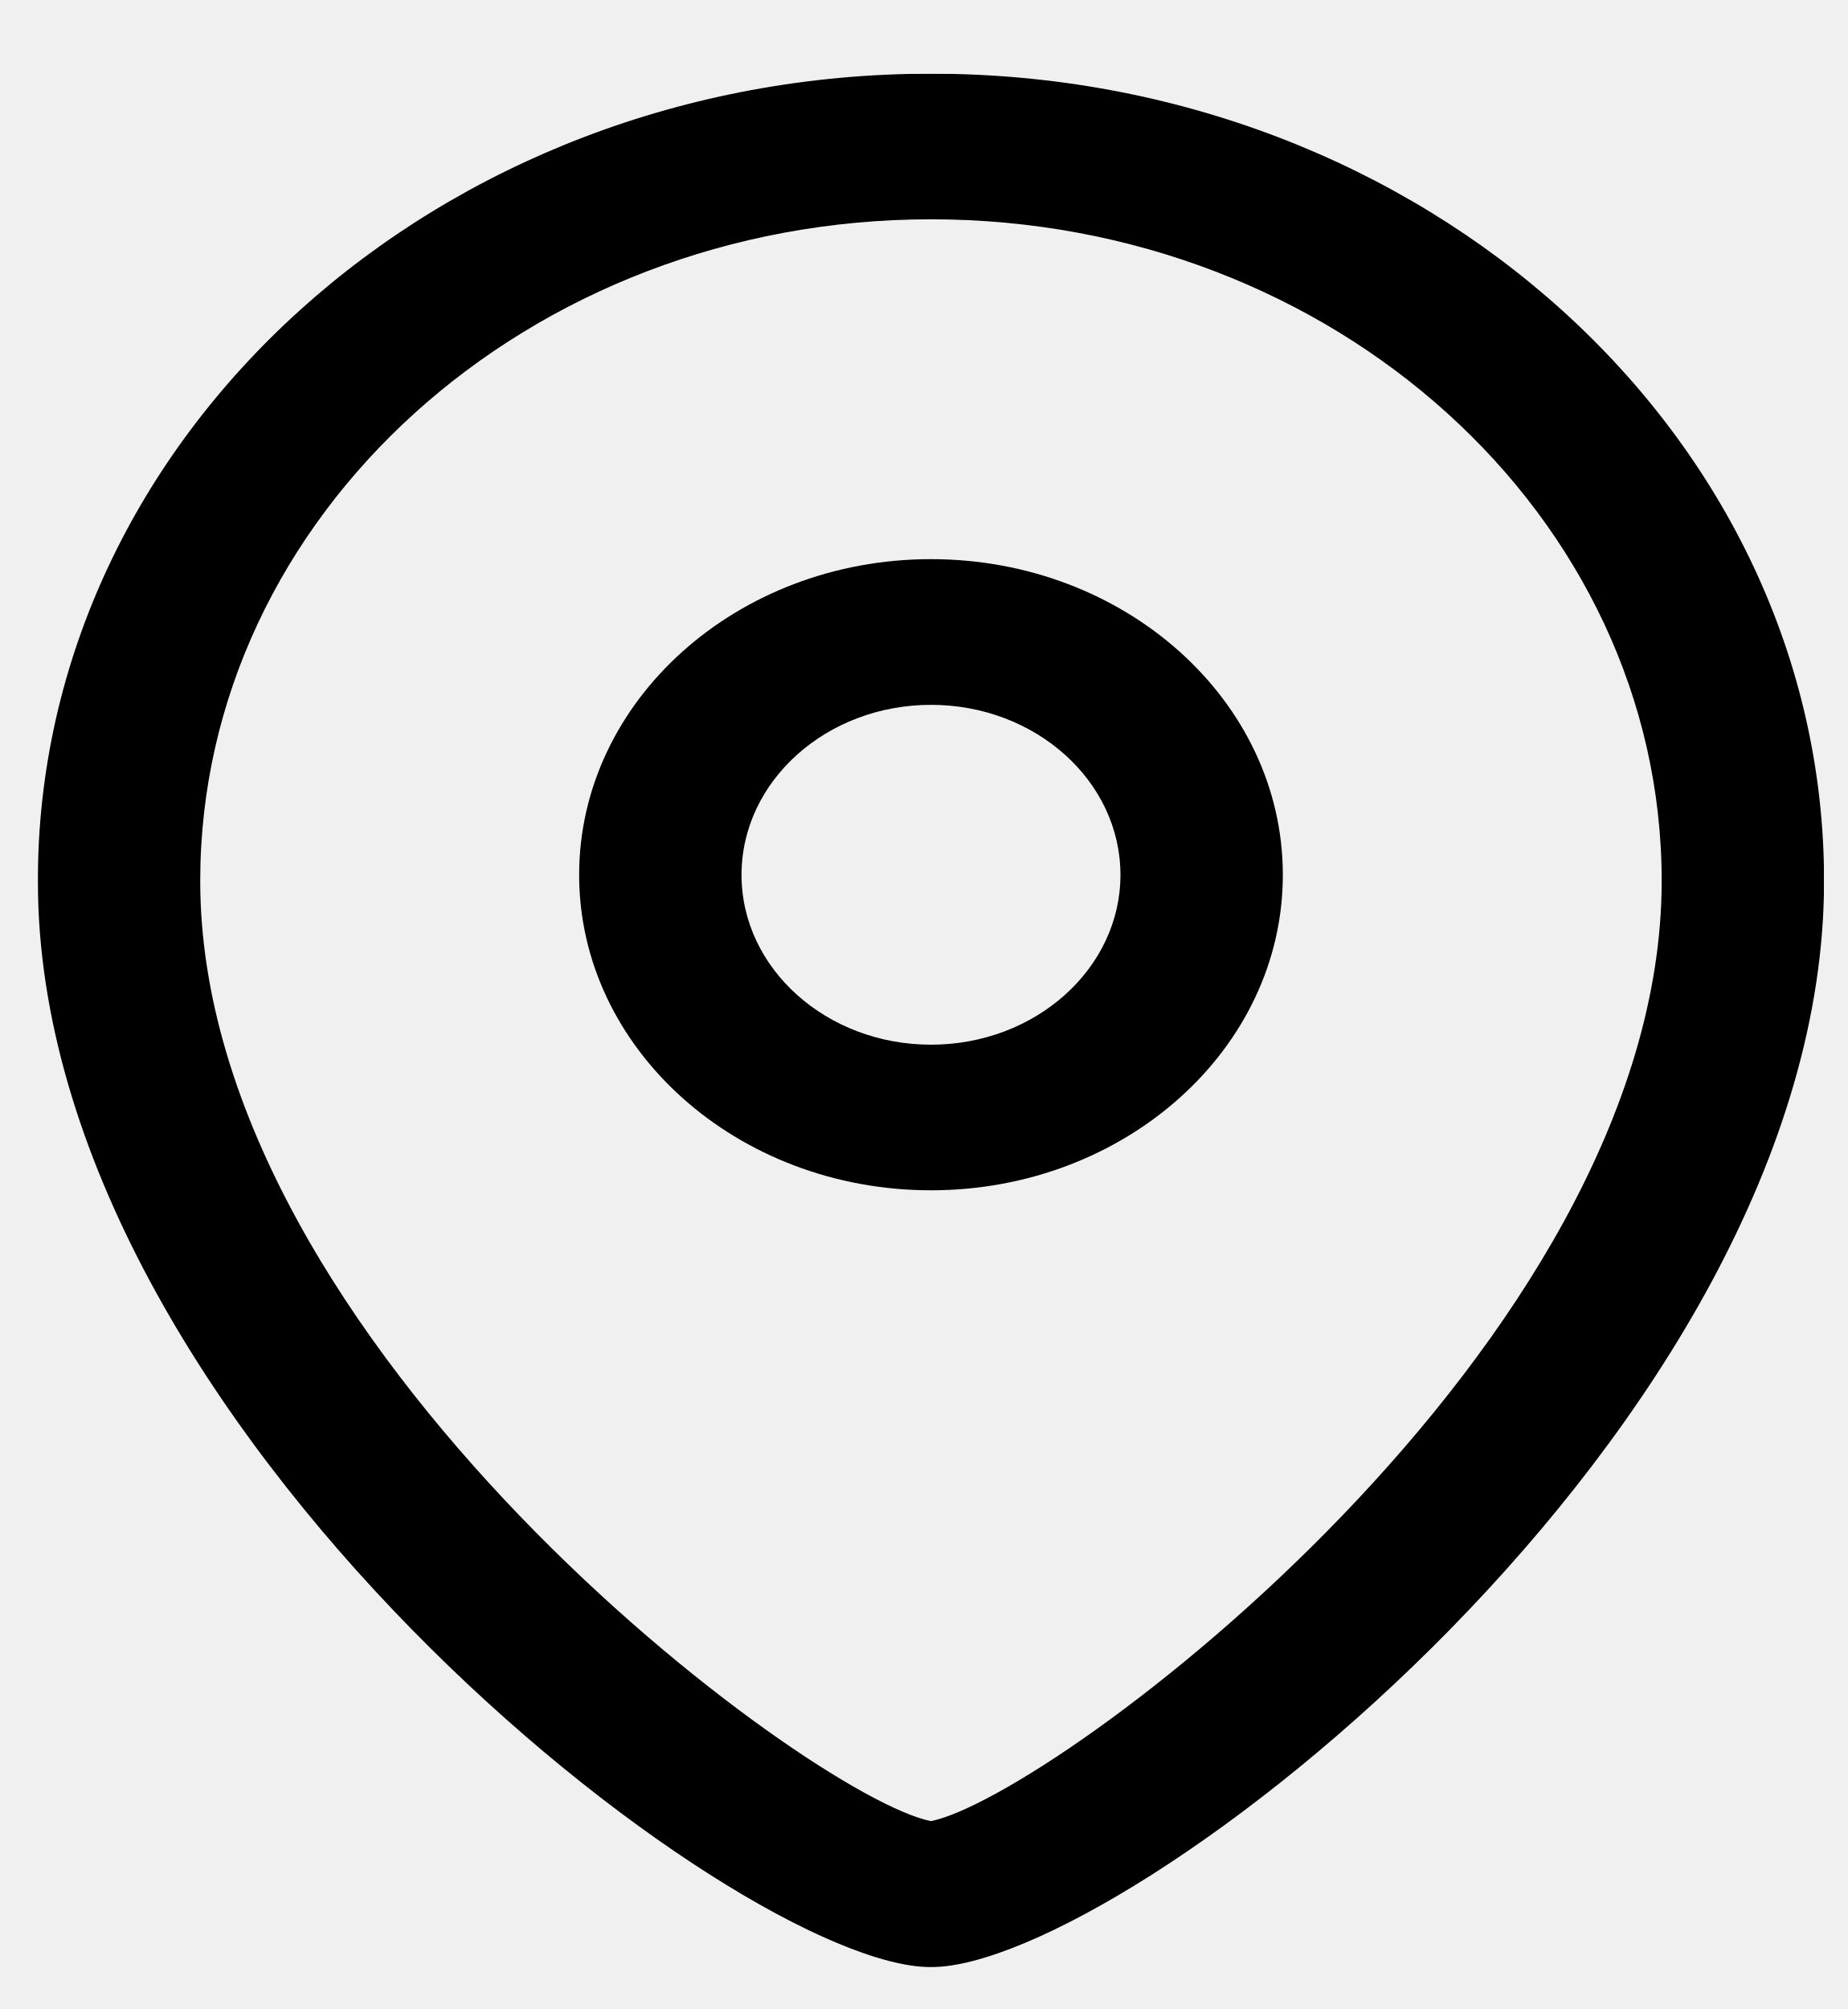
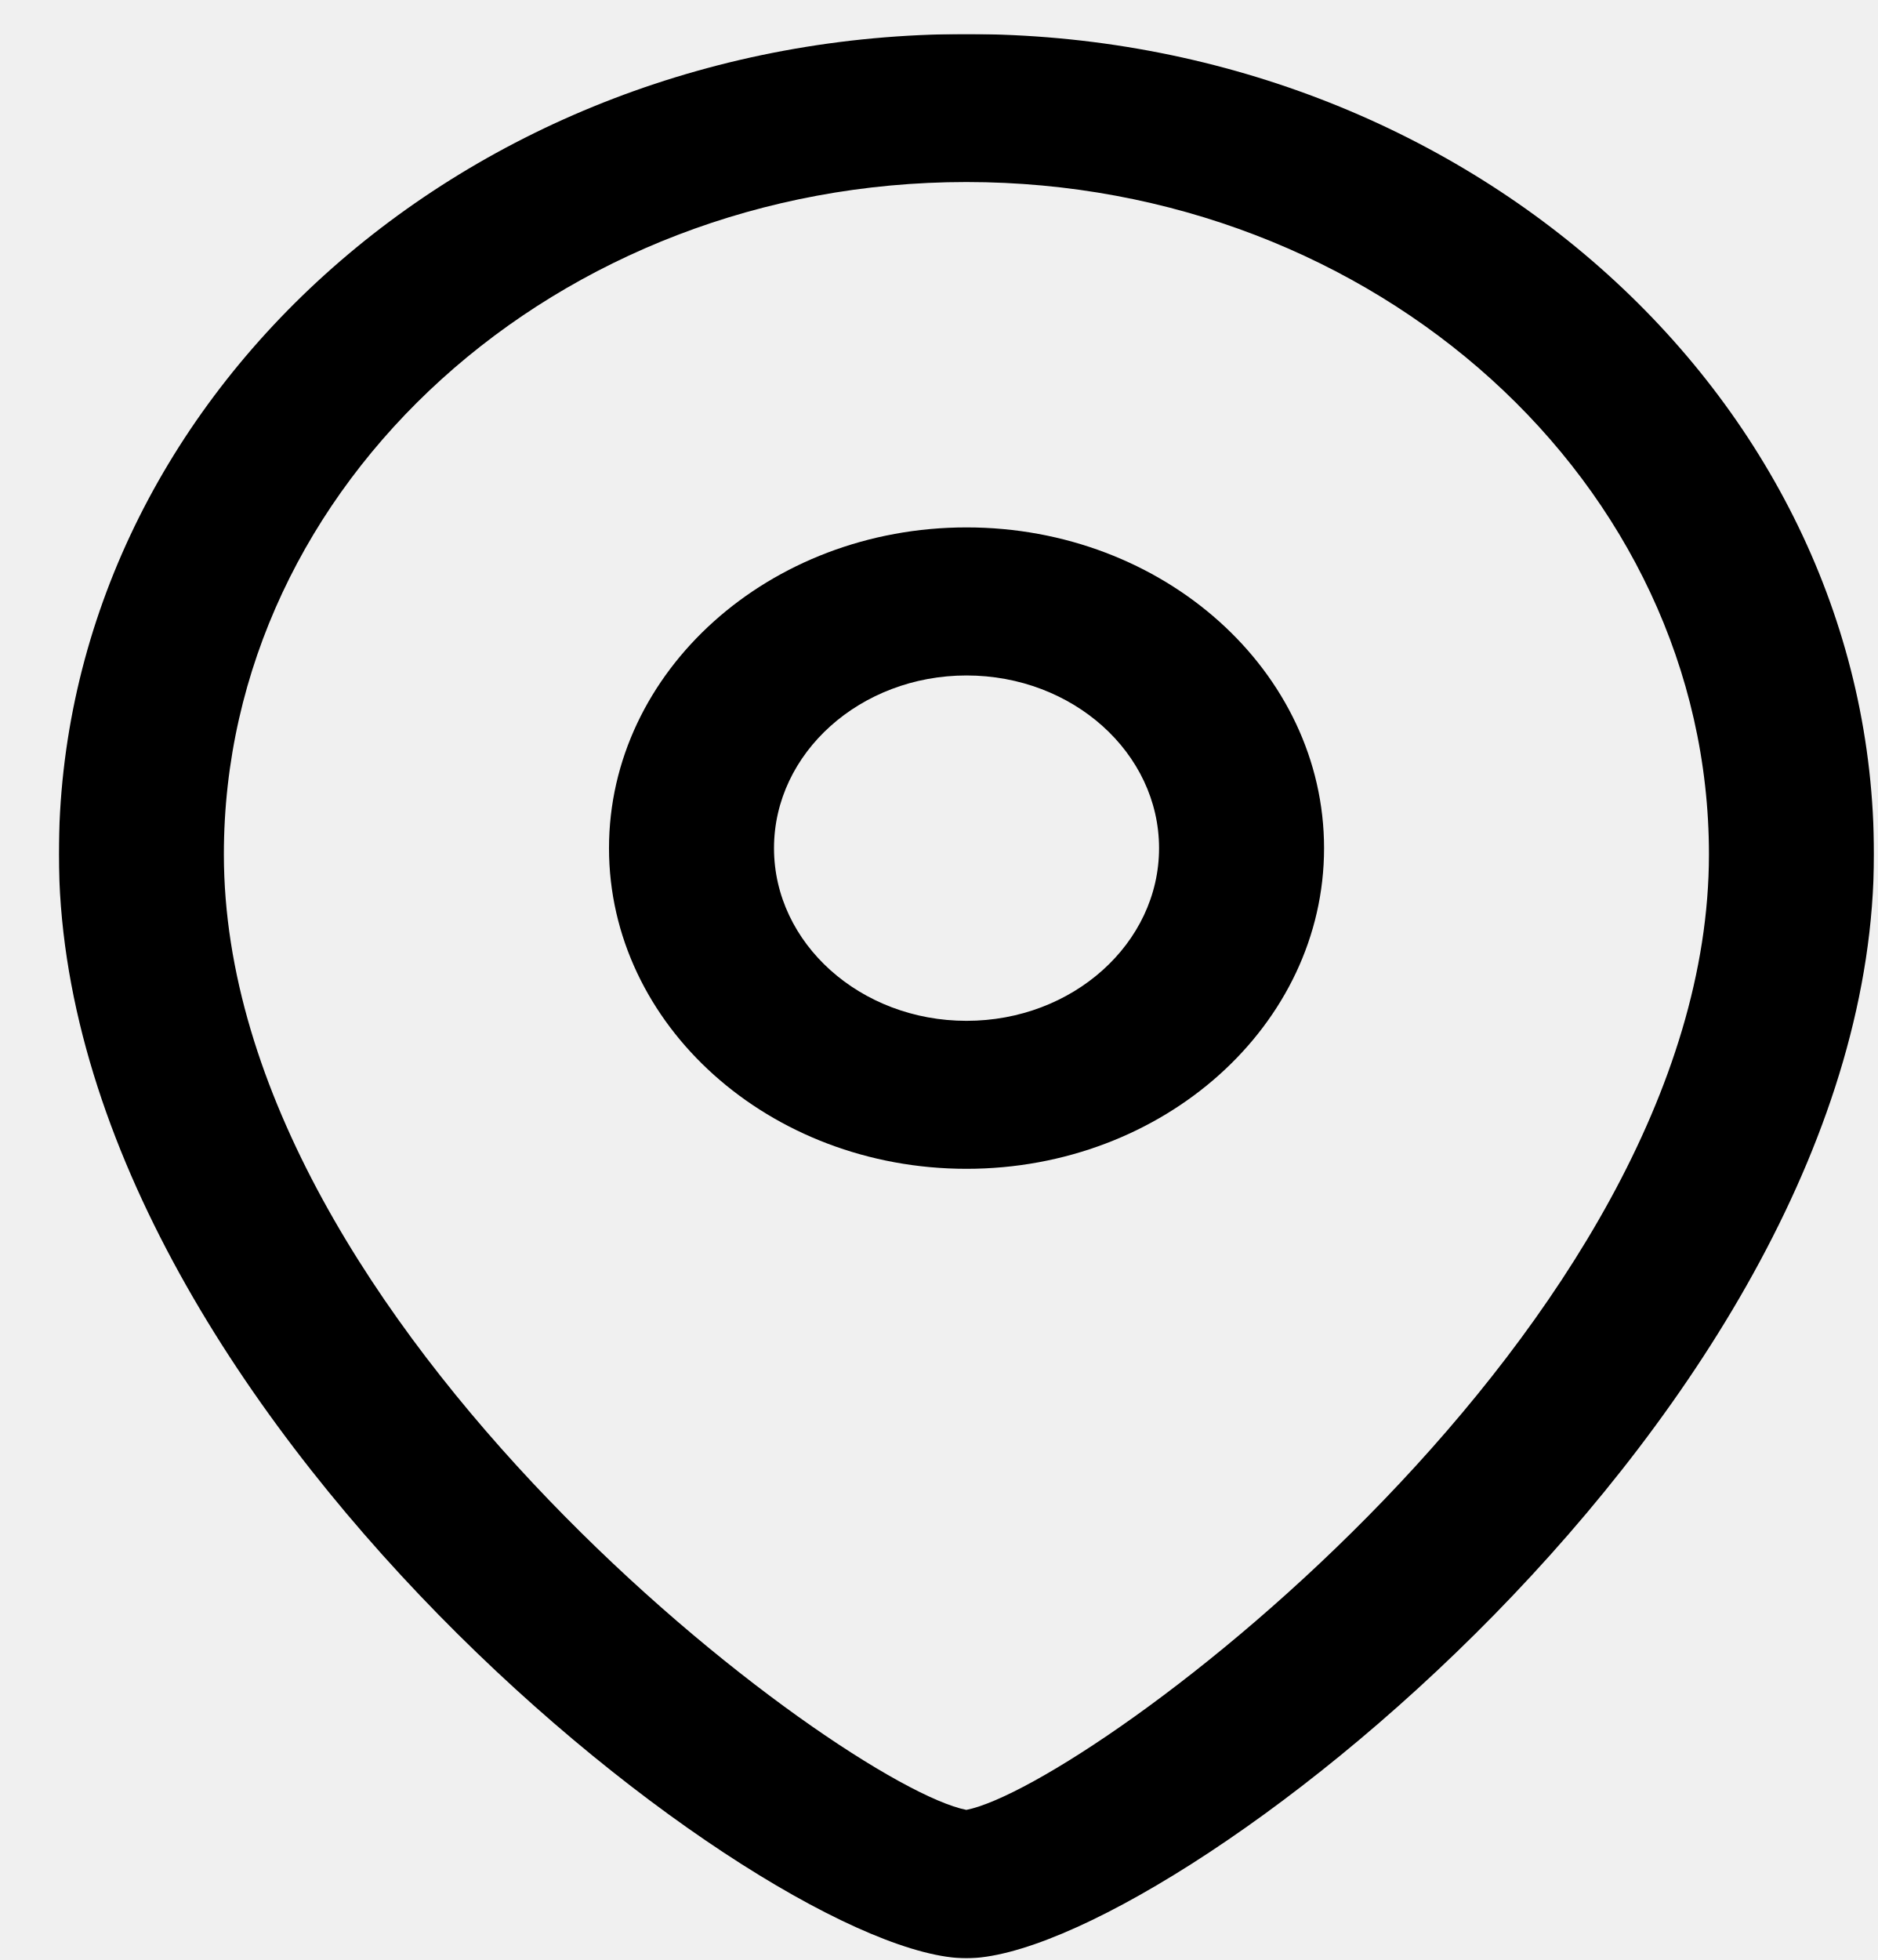
- <svg xmlns="http://www.w3.org/2000/svg" width="23" height="25" viewBox="0 0 23 25" fill="none">
-   <path fill-rule="evenodd" clip-rule="evenodd" d="M11.587 8.771C10.287 8.771 9.229 9.719 9.229 10.887C9.229 12.053 10.287 13 11.587 13C12.887 13 13.945 12.053 13.945 10.887C13.945 9.719 12.887 8.771 11.587 8.771ZM11.587 14.812C9.173 14.812 7.208 13.052 7.208 10.887C7.208 8.72 9.173 6.958 11.587 6.958C14.002 6.958 15.966 8.72 15.966 10.887C15.966 13.052 14.002 14.812 11.587 14.812Z" fill="black" />
-   <mask id="mask0_79_2" style="mask-type:luminance" maskUnits="userSpaceOnUse" x="0" y="0" width="23" height="25">
-     <path fill-rule="evenodd" clip-rule="evenodd" d="M0.471 0.917H22.701V24.479H0.471V0.917Z" fill="white" />
+ <svg xmlns="http://www.w3.org/2000/svg" width="23" height="24" viewBox="0 0 23 24" fill="none">
+   <path fill-rule="evenodd" clip-rule="evenodd" d="M11.838 8.271C10.538 8.271 9.48 9.219 9.48 10.386C9.48 11.552 10.538 12.5 11.838 12.5C13.138 12.5 14.196 11.552 14.196 10.386C14.196 9.219 13.138 8.271 11.838 8.271M11.838 14.312C9.423 14.312 7.459 12.552 7.459 10.386C7.459 8.22 9.423 6.458 11.838 6.458C14.252 6.458 16.217 8.22 16.217 10.386C16.217 12.552 14.252 14.312 11.838 14.312" fill="black" />
+   <mask id="mask0_128_1483" style="mask-type:luminance" maskUnits="userSpaceOnUse" x="0" y="0" width="23" height="24">
+     <path fill-rule="evenodd" clip-rule="evenodd" d="M0.722 0.417H22.952V23.979H0.722V0.417Z" fill="white" />
  </mask>
-   <g mask="url(#mask0_79_2)">
-     <path fill-rule="evenodd" clip-rule="evenodd" d="M11.586 2.729C6.571 2.729 2.492 6.423 2.492 10.962C2.492 16.736 10.069 22.362 11.586 22.662C13.103 22.361 20.681 16.735 20.681 10.962C20.681 6.423 16.601 2.729 11.586 2.729ZM11.586 24.479C9.169 24.479 0.471 17.77 0.471 10.962C0.471 5.423 5.457 0.917 11.586 0.917C17.715 0.917 22.702 5.423 22.702 10.962C22.702 17.77 14.003 24.479 11.586 24.479Z" fill="black" />
+   <g mask="url(#mask0_128_1483)">
+     <path fill-rule="evenodd" clip-rule="evenodd" d="M11.836 2.229C6.821 2.229 2.742 5.923 2.742 10.461C2.742 16.236 10.319 21.862 11.836 22.162C13.353 21.861 20.931 16.235 20.931 10.461C20.931 5.923 16.851 2.229 11.836 2.229V2.229ZM11.836 23.979C9.419 23.979 0.721 17.27 0.721 10.461C0.721 4.922 5.707 0.417 11.836 0.417C17.965 0.417 22.952 4.922 22.952 10.461C22.952 17.27 14.253 23.979 11.836 23.979V23.979Z" fill="black" />
  </g>
</svg>
